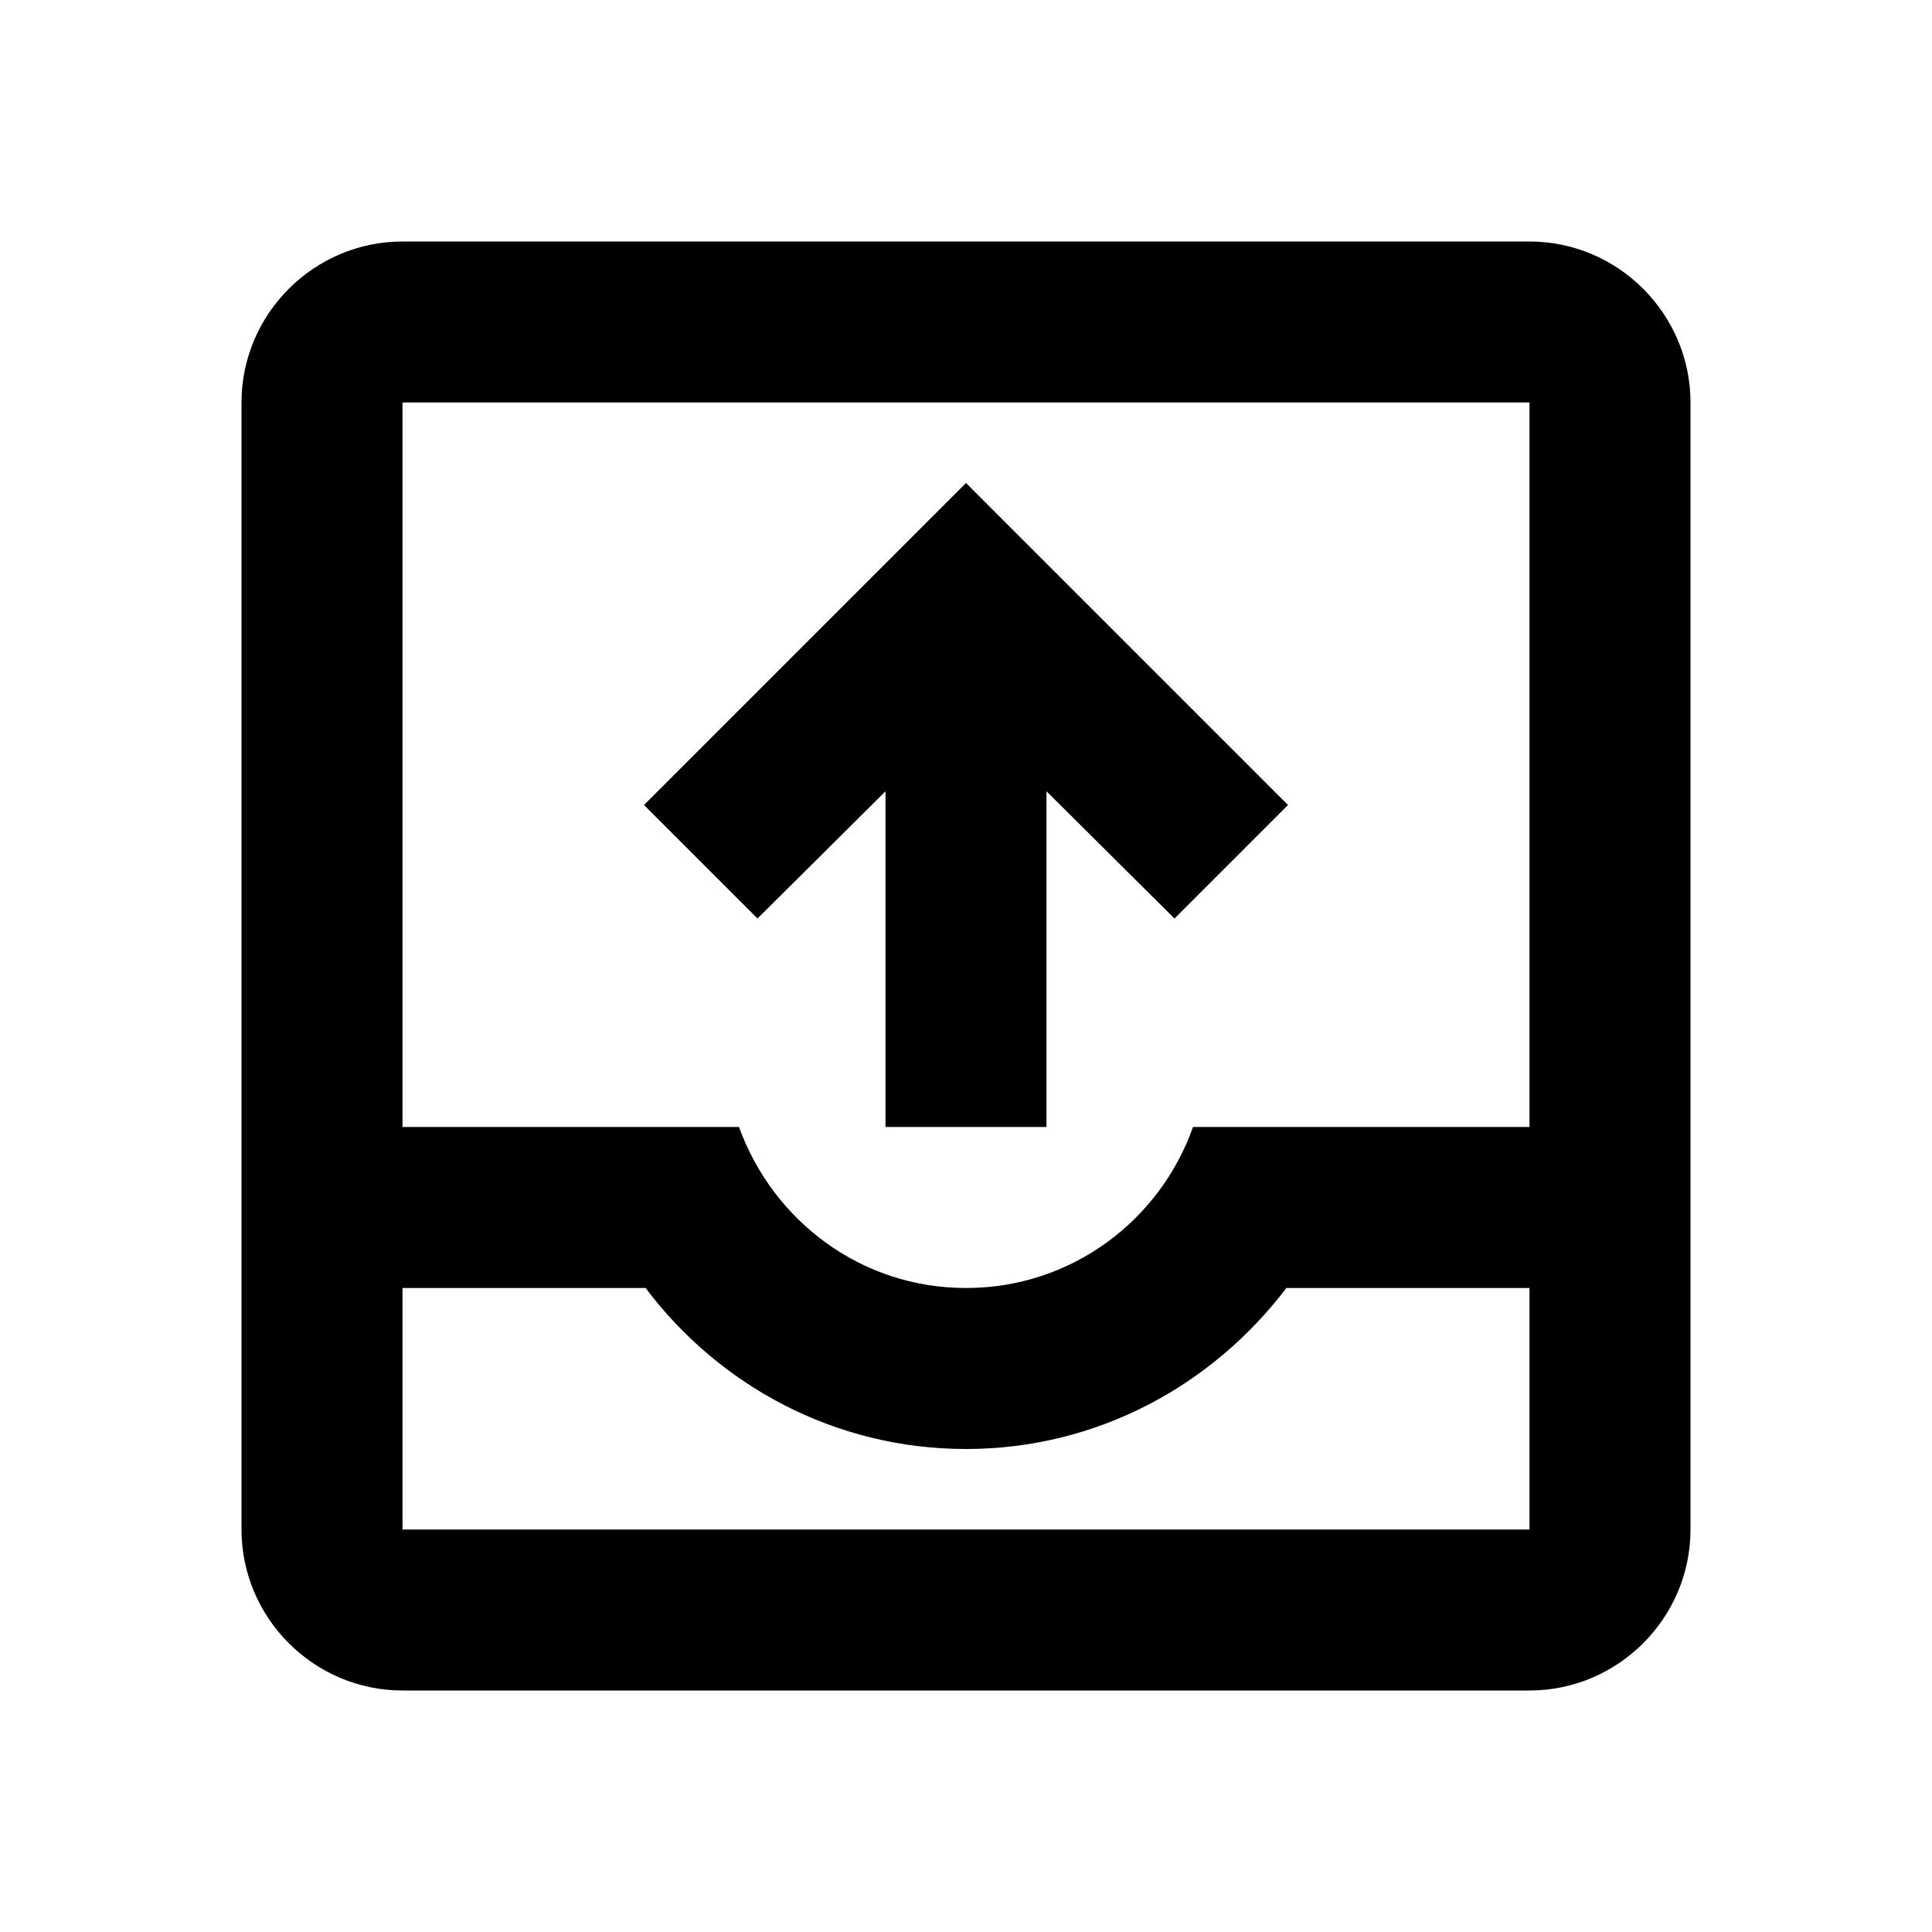
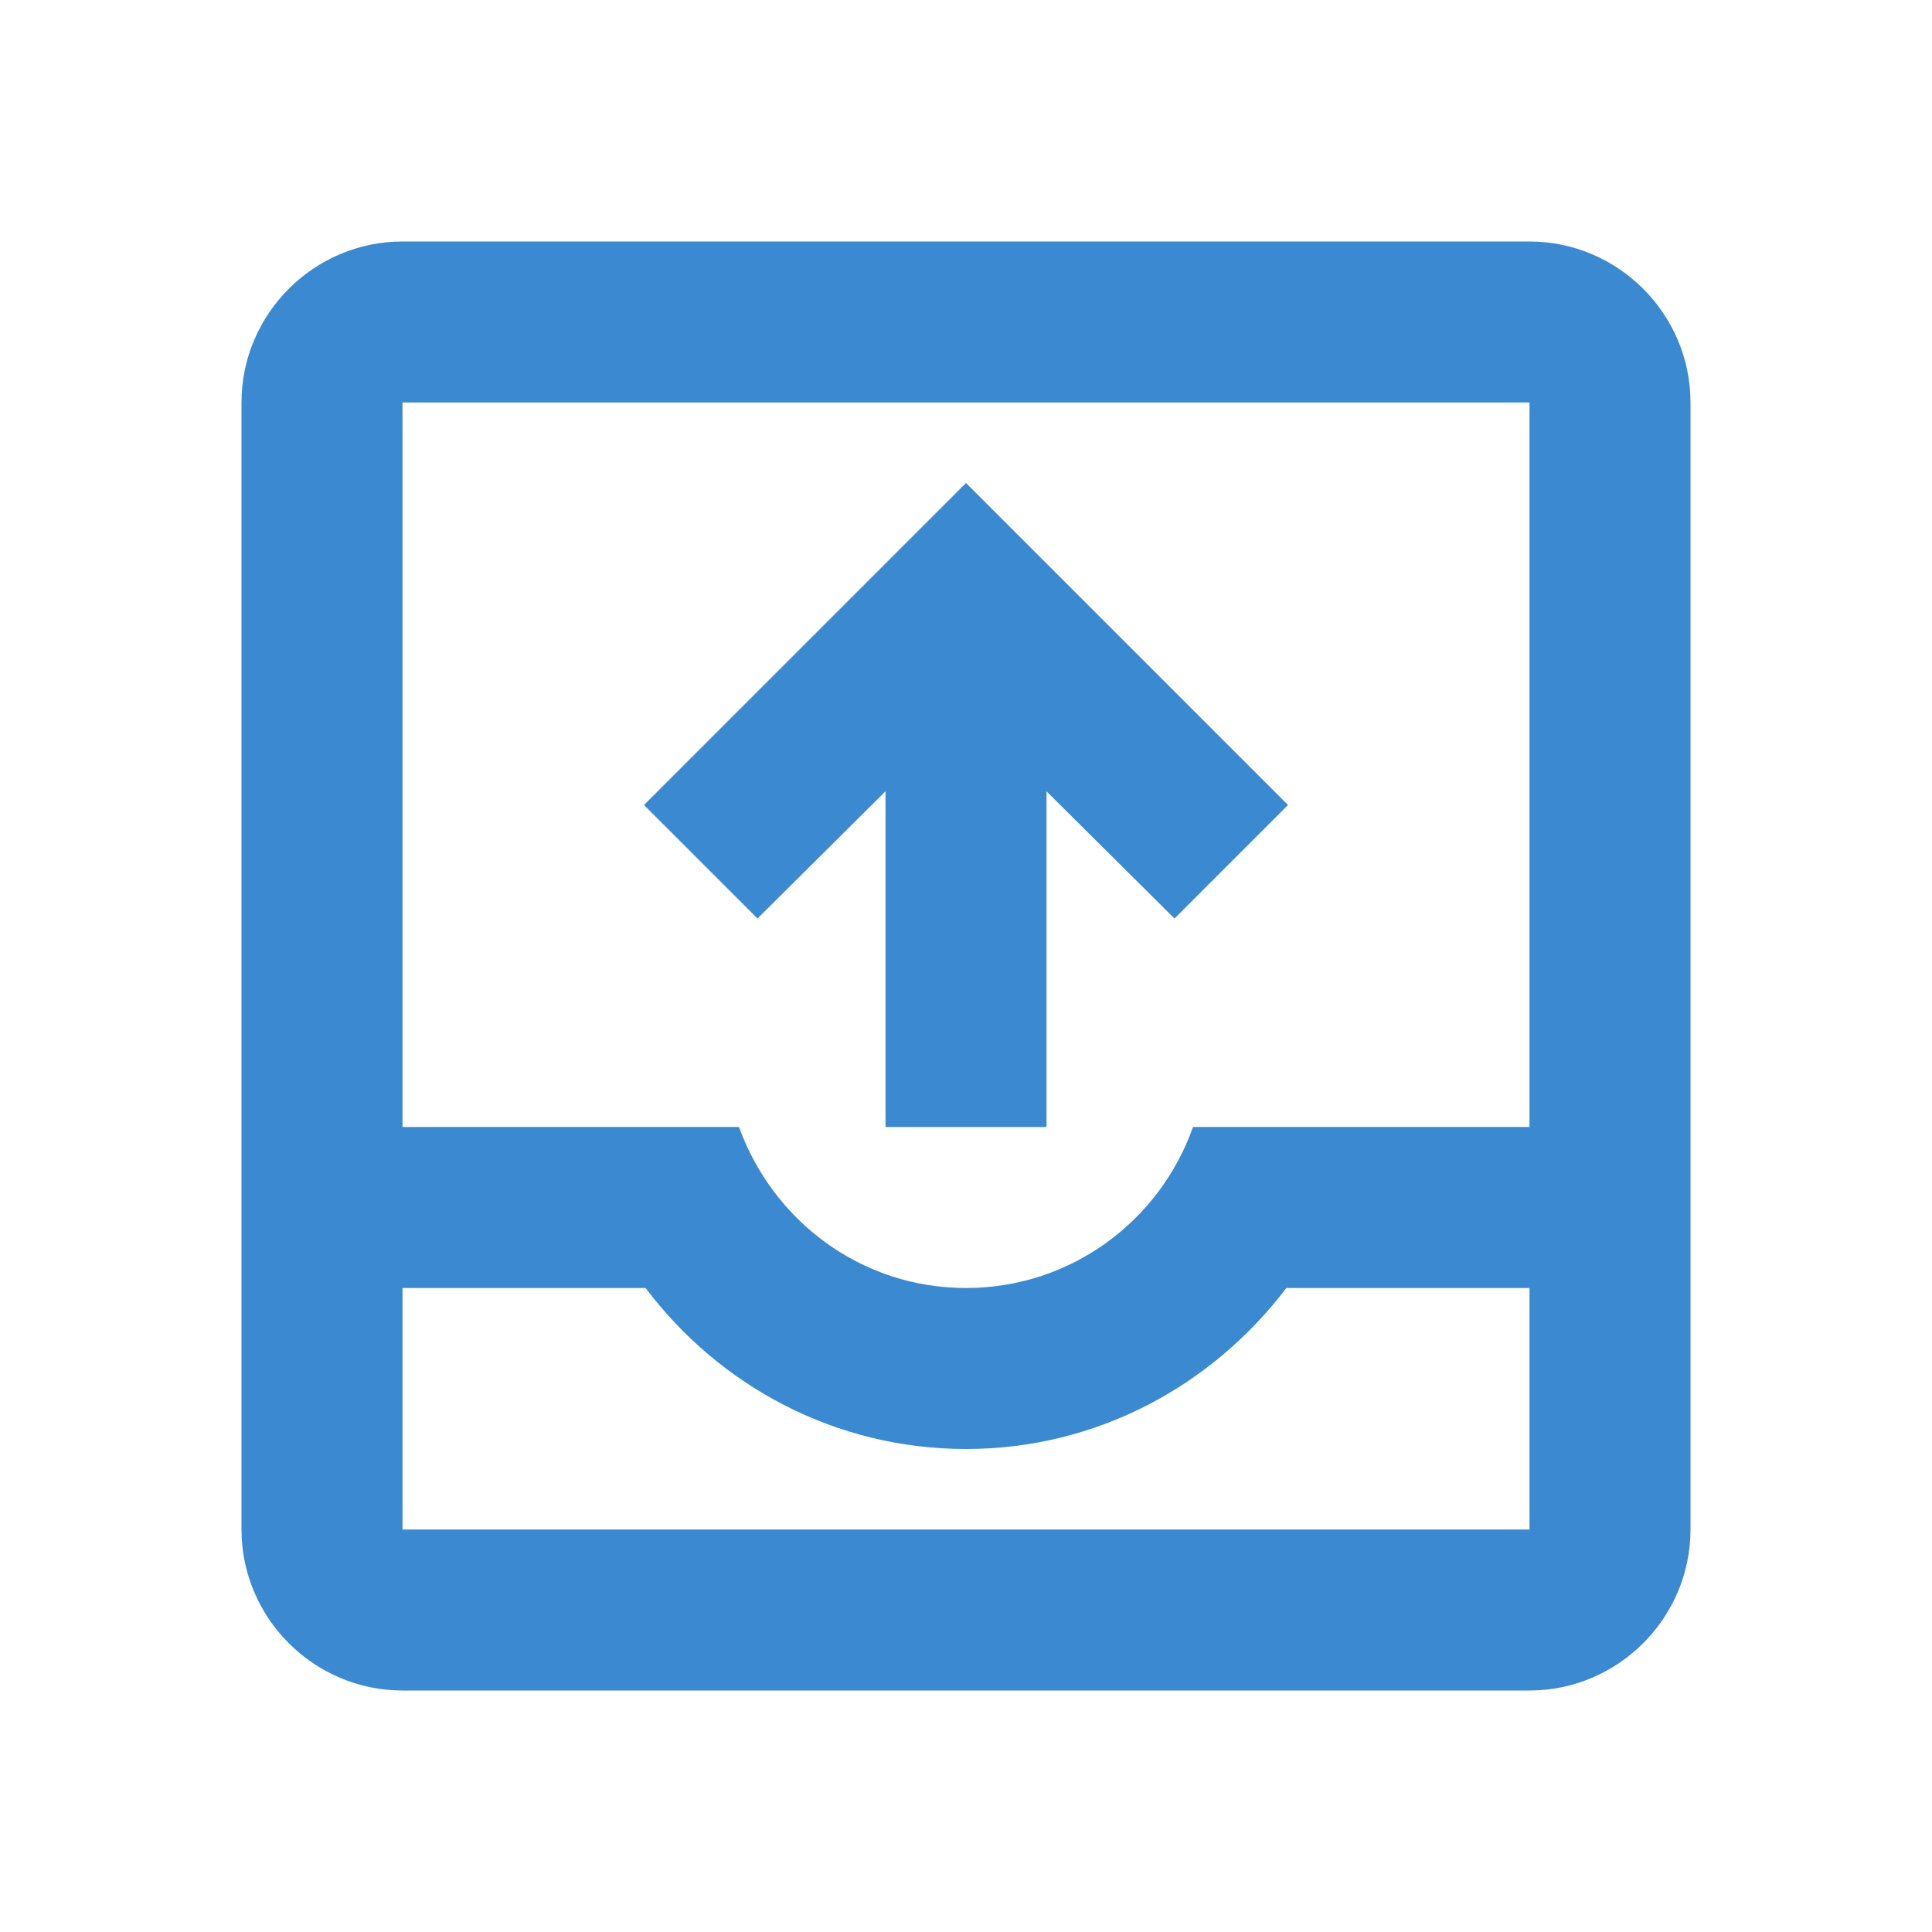
- <svg xmlns="http://www.w3.org/2000/svg" enable-background="new 0 0 24 24" height="24px" viewBox="0 0 24 24" width="24px" fill="#000000">
+ <svg xmlns="http://www.w3.org/2000/svg" enable-background="new 0 0 24 24" height="24px" viewBox="0 0 24 24" width="24px" fill="#3a89d1">
  <g>
    <rect fill="none" height="24" width="24" />
  </g>
  <g>
    <g>
      <polygon points="11,9.83 11,14 13,14 13,9.83 14.59,11.41 16,10 12,6 8,10 9.41,11.41" />
      <path d="M19,3H5C3.9,3,3,3.9,3,5v14c0,1.1,0.9,2,2,2h14c1.1,0,2-0.9,2-2V5C21,3.9,20.1,3,19,3z M19,19H5v-3h3.02 c0.91,1.21,2.35,2,3.98,2s3.06-0.79,3.98-2H19V19z M19,14h-4.18c-0.41,1.16-1.51,2-2.82,2s-2.4-0.84-2.82-2H5V5h14V14z" />
    </g>
  </g>
</svg>
